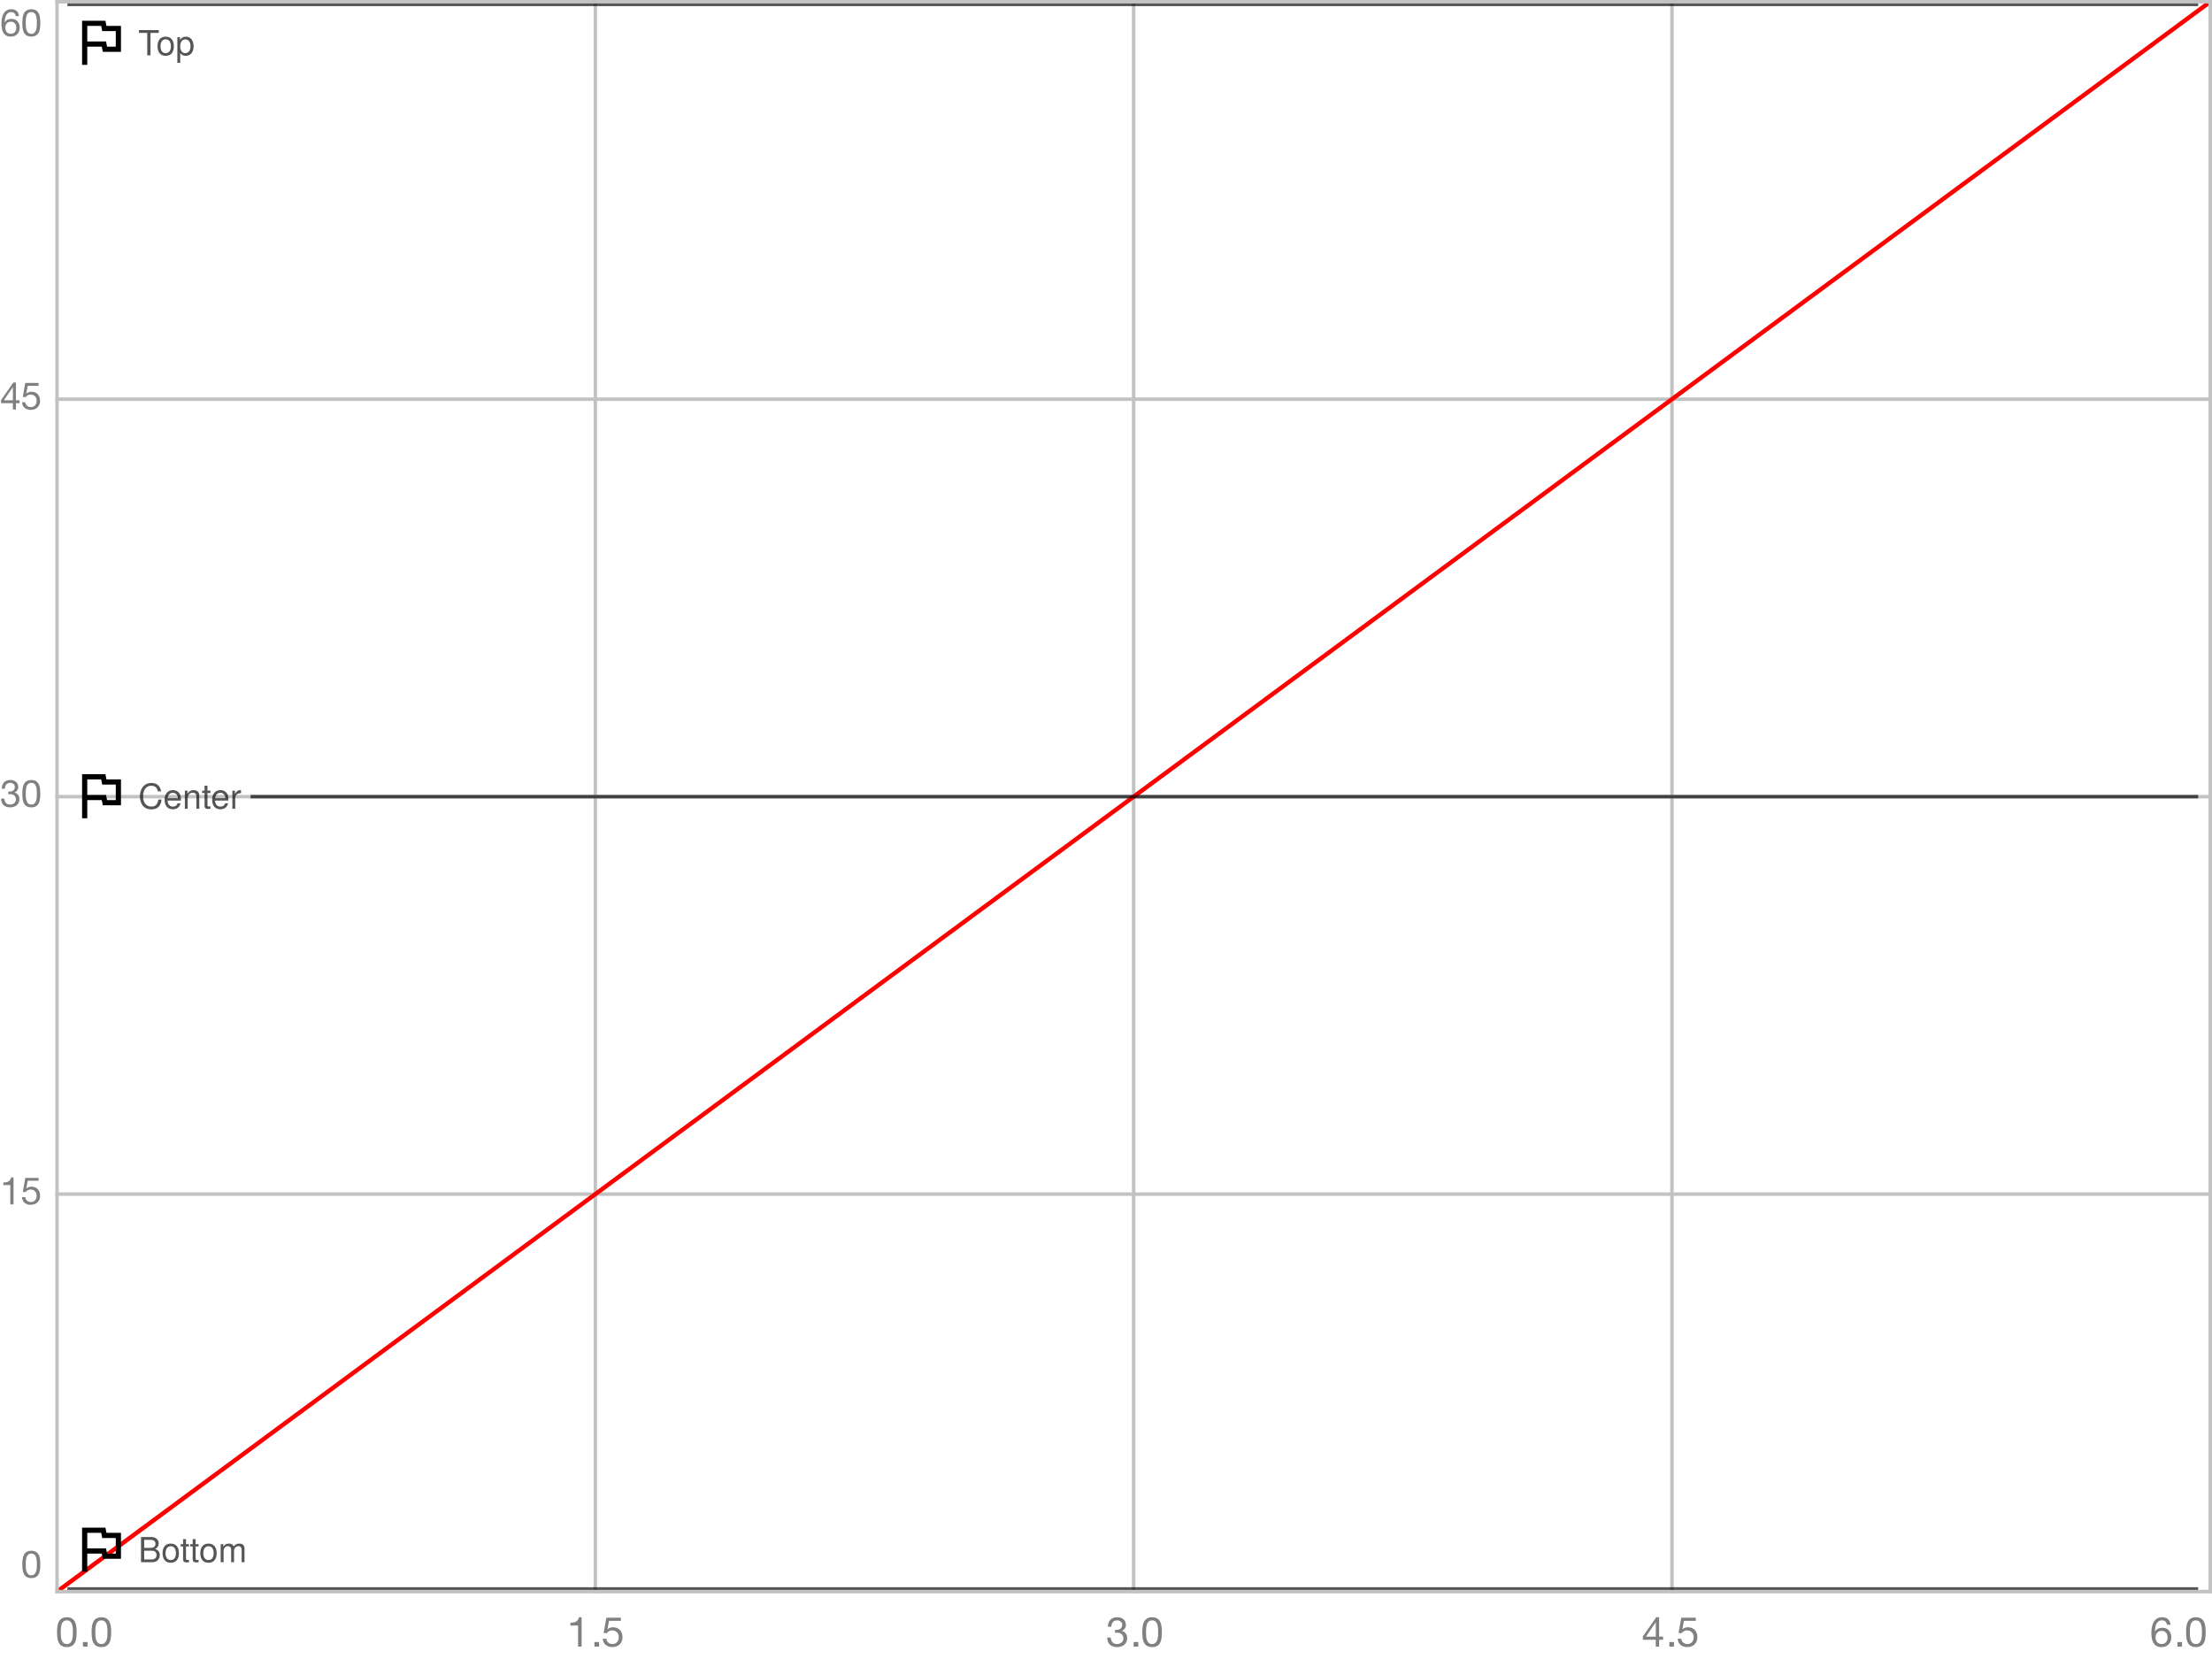
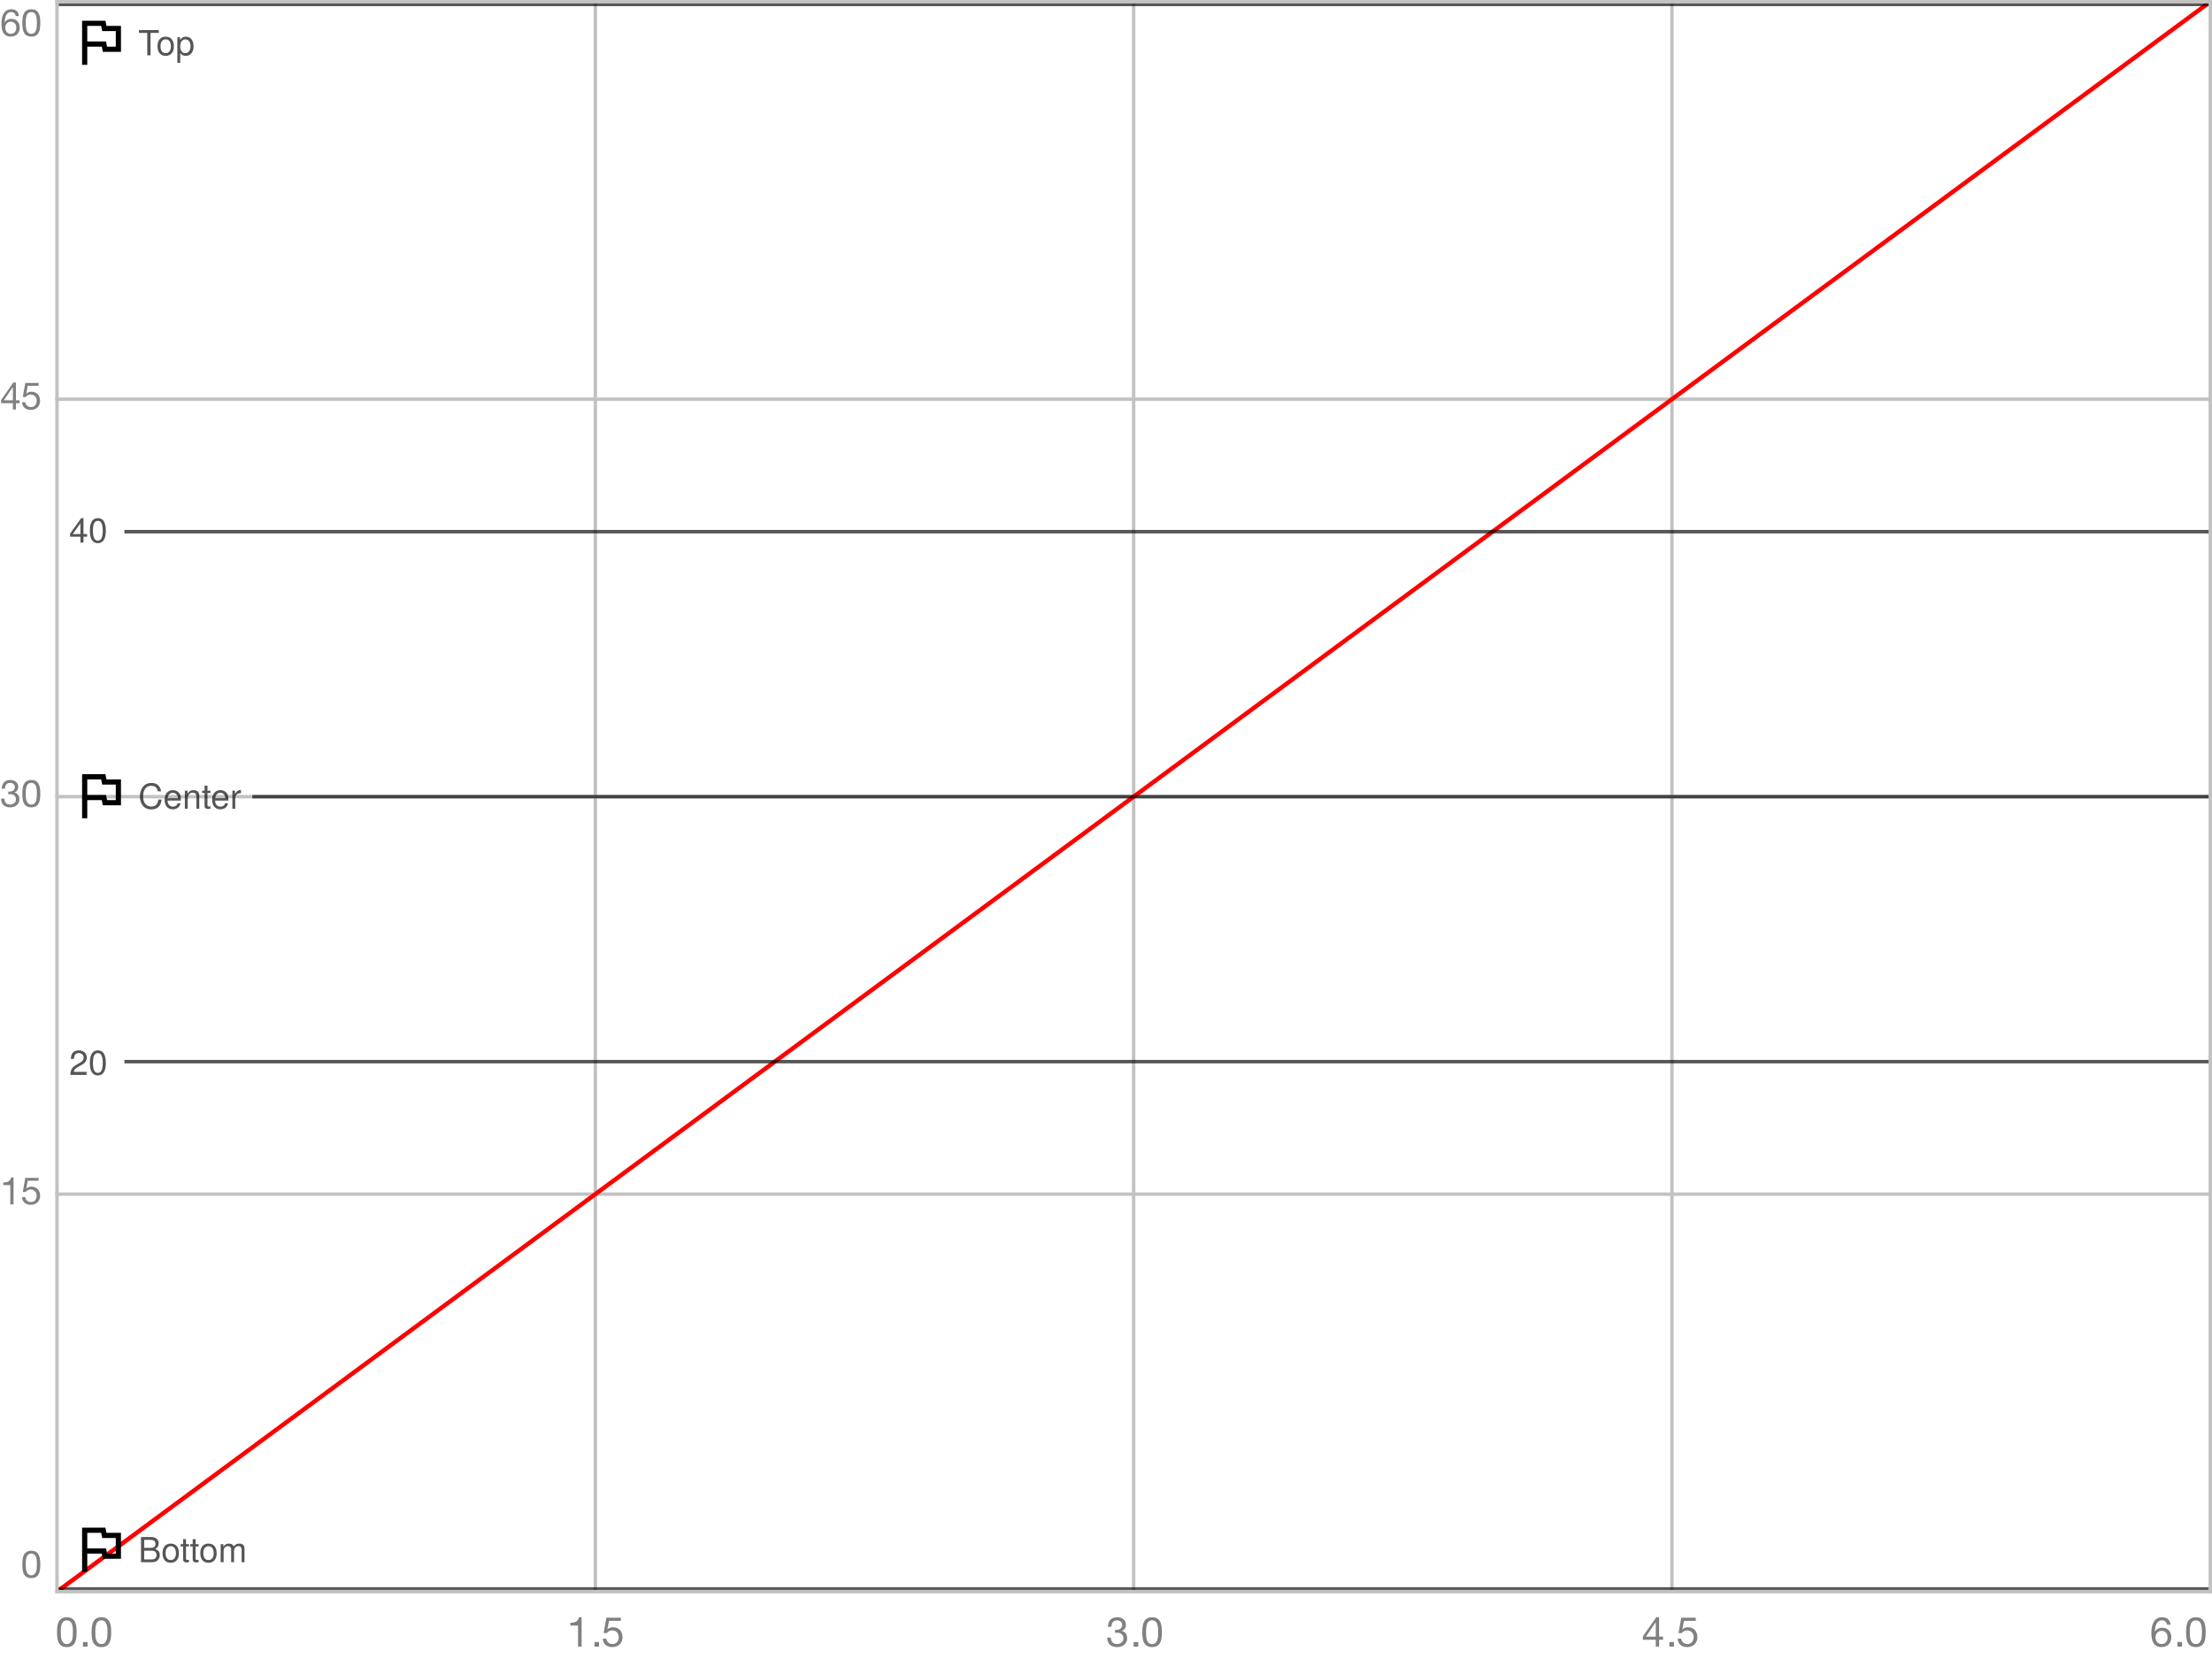
<svg xmlns="http://www.w3.org/2000/svg" color-interpolation="auto" color-rendering="auto" fill="black" fill-opacity="1" font-family="'Dialog'" font-size="12px" font-style="normal" font-weight="normal" height="480" image-rendering="auto" shape-rendering="auto" stroke="black" stroke-dasharray="none" stroke-dashoffset="0" stroke-linecap="square" stroke-linejoin="miter" stroke-miterlimit="10" stroke-opacity="1" stroke-width="1" text-rendering="auto" width="640">
  <defs id="genericDefs" />
  <g>
    <defs id="defs1">
      <clipPath clipPathUnits="userSpaceOnUse" id="clipPath1">
        <path d="M0 0 L17 0 L17 15 L0 15 L0 0 Z" />
      </clipPath>
      <clipPath clipPathUnits="userSpaceOnUse" id="clipPath2">
        <path d="M0 0 L12 0 L12 14 L0 14 L0 0 Z" />
      </clipPath>
      <clipPath clipPathUnits="userSpaceOnUse" id="clipPath3">
        <path d="M17 1 L639 1 L639 460 L17 460 L17 1 Z" />
      </clipPath>
      <clipPath clipPathUnits="userSpaceOnUse" id="clipPath4">
        <path d="M-3 -438 L619 -438 L619 21 L-3 21 L-3 -438 Z" />
      </clipPath>
      <clipPath clipPathUnits="userSpaceOnUse" id="clipPath5">
        <path d="M-0 -0 L-0 24 L24 24 L24 -0 Z" />
      </clipPath>
      <clipPath clipPathUnits="userSpaceOnUse" id="clipPath6">
+         <path d="M-3 -300 L619 -300 L619 159 L-3 159 L-3 -300 Z" />
+       </clipPath>
+       <clipPath clipPathUnits="userSpaceOnUse" id="clipPath7">
        <path d="M-3 -220 L619 -220 L619 239 L-3 239 L-3 -220 Z" />
      </clipPath>
-       <clipPath clipPathUnits="userSpaceOnUse" id="clipPath7">
+       <clipPath clipPathUnits="userSpaceOnUse" id="clipPath8">
+         <path d="M-3 -146 L619 -146 L619 313 L-3 313 L-3 -146 Z" />
+       </clipPath>
+       <clipPath clipPathUnits="userSpaceOnUse" id="clipPath9">
        <path d="M-3 -2 L619 -2 L619 457 L-3 457 L-3 -2 Z" />
      </clipPath>
-       <clipPath clipPathUnits="userSpaceOnUse" id="clipPath8">
+       <clipPath clipPathUnits="userSpaceOnUse" id="clipPath10">
        <path d="M-0 0 L-0 24 L24 24 L24 0 Z" />
      </clipPath>
    </defs>
    <g color-interpolation="linearRGB" color-rendering="optimizeQuality" fill="rgb(194,194,194)" fill-opacity="0.502" image-rendering="optimizeQuality" stroke="rgb(194,194,194)" stroke-opacity="0.502">
      <line fill="none" x1="16.5" x2="639.5" y1="460.5" y2="460.5" />
      <line fill="none" fill-opacity="1" stroke-opacity="1" x1="16.5" x2="639.5" y1="0.5" y2="0.5" />
      <line fill="none" fill-opacity="1" stroke-opacity="1" x1="16.5" x2="639.5" y1="115.5" y2="115.5" />
      <line fill="none" fill-opacity="1" stroke-opacity="1" x1="16.5" x2="639.5" y1="230.5" y2="230.5" />
      <line fill="none" fill-opacity="1" stroke-opacity="1" x1="16.5" x2="639.5" y1="345.5" y2="345.5" />
      <line fill="none" fill-opacity="1" stroke-opacity="1" x1="16.5" x2="639.5" y1="460.5" y2="460.5" />
      <line fill="none" fill-opacity="1" stroke-opacity="1" x1="16.5" x2="16.5" y1="0.5" y2="460.5" />
      <line fill="none" fill-opacity="1" stroke-opacity="1" x1="172.25" x2="172.25" y1="0.5" y2="460.5" />
      <line fill="none" fill-opacity="1" stroke-opacity="1" x1="328" x2="328" y1="0.5" y2="460.5" />
      <line fill="none" fill-opacity="1" stroke-opacity="1" x1="483.75" x2="483.75" y1="0.5" y2="460.5" />
      <line fill="none" fill-opacity="1" stroke-opacity="1" x1="639.5" x2="639.5" y1="0.5" y2="460.5" />
    </g>
    <g color-interpolation="linearRGB" color-rendering="optimizeQuality" fill="gray" font-family="'Helvetica Neue'" image-rendering="optimizeQuality" stroke="gray" transform="translate(16,465)">
      <path clip-path="url(#clipPath1)" d="M1.584 7.236 Q1.584 6.924 1.59 6.546 Q1.596 6.168 1.65 5.79 Q1.704 5.412 1.806 5.052 Q1.908 4.692 2.106 4.422 Q2.304 4.152 2.604 3.984 Q2.904 3.816 3.336 3.816 Q3.768 3.816 4.068 3.984 Q4.368 4.152 4.566 4.422 Q4.764 4.692 4.866 5.052 Q4.968 5.412 5.022 5.79 Q5.076 6.168 5.082 6.546 Q5.088 6.924 5.088 7.236 Q5.088 7.716 5.058 8.31 Q5.028 8.904 4.866 9.426 Q4.704 9.948 4.344 10.308 Q3.984 10.668 3.336 10.668 Q2.688 10.668 2.328 10.308 Q1.968 9.948 1.806 9.426 Q1.644 8.904 1.614 8.31 Q1.584 7.716 1.584 7.236 ZM0.504 7.248 Q0.504 7.716 0.528 8.22 Q0.552 8.724 0.648 9.204 Q0.744 9.684 0.924 10.11 Q1.104 10.536 1.416 10.86 Q1.728 11.184 2.202 11.37 Q2.676 11.556 3.336 11.556 Q4.008 11.556 4.476 11.37 Q4.944 11.184 5.256 10.86 Q5.568 10.536 5.748 10.11 Q5.928 9.684 6.024 9.204 Q6.12 8.724 6.144 8.22 Q6.168 7.716 6.168 7.248 Q6.168 6.78 6.144 6.276 Q6.12 5.772 6.024 5.292 Q5.928 4.812 5.748 4.38 Q5.568 3.948 5.256 3.624 Q4.944 3.3 4.47 3.108 Q3.996 2.916 3.336 2.916 Q2.676 2.916 2.202 3.108 Q1.728 3.3 1.416 3.624 Q1.104 3.948 0.924 4.38 Q0.744 4.812 0.648 5.292 Q0.552 5.772 0.528 6.276 Q0.504 6.78 0.504 7.248 ZM7.996 10.092 L7.996 11.424 L9.328 11.424 L9.328 10.092 ZM11.584 7.236 Q11.584 6.924 11.59 6.546 Q11.596 6.168 11.65 5.79 Q11.704 5.412 11.806 5.052 Q11.908 4.692 12.106 4.422 Q12.304 4.152 12.604 3.984 Q12.904 3.816 13.336 3.816 Q13.768 3.816 14.068 3.984 Q14.368 4.152 14.566 4.422 Q14.764 4.692 14.866 5.052 Q14.968 5.412 15.022 5.79 Q15.076 6.168 15.082 6.546 Q15.088 6.924 15.088 7.236 Q15.088 7.716 15.058 8.31 Q15.028 8.904 14.866 9.426 Q14.704 9.948 14.344 10.308 Q13.984 10.668 13.336 10.668 Q12.688 10.668 12.328 10.308 Q11.968 9.948 11.806 9.426 Q11.644 8.904 11.614 8.31 Q11.584 7.716 11.584 7.236 ZM10.504 7.248 Q10.504 7.716 10.528 8.22 Q10.552 8.724 10.648 9.204 Q10.744 9.684 10.924 10.11 Q11.104 10.536 11.416 10.86 Q11.728 11.184 12.202 11.37 Q12.676 11.556 13.336 11.556 Q14.008 11.556 14.476 11.37 Q14.944 11.184 15.256 10.86 Q15.568 10.536 15.748 10.11 Q15.928 9.684 16.024 9.204 Q16.12 8.724 16.144 8.22 Q16.168 7.716 16.168 7.248 Q16.168 6.78 16.144 6.276 Q16.12 5.772 16.024 5.292 Q15.928 4.812 15.748 4.38 Q15.568 3.948 15.256 3.624 Q14.944 3.3 14.47 3.108 Q13.996 2.916 13.336 2.916 Q12.676 2.916 12.202 3.108 Q11.728 3.3 11.416 3.624 Q11.104 3.948 10.924 4.38 Q10.744 4.812 10.648 5.292 Q10.552 5.772 10.528 6.276 Q10.504 6.78 10.504 7.248 Z" stroke="none" />
    </g>
    <g color-interpolation="linearRGB" color-rendering="optimizeQuality" fill="gray" font-family="'Helvetica Neue'" image-rendering="optimizeQuality" stroke="gray" transform="translate(164,465)">
      <path clip-path="url(#clipPath1)" d="M4.272 11.424 L4.272 2.916 L3.492 2.916 Q3.408 3.396 3.18 3.708 Q2.952 4.02 2.622 4.2 Q2.292 4.38 1.884 4.446 Q1.476 4.512 1.044 4.512 L1.044 5.328 L3.252 5.328 L3.252 11.424 ZM7.996 10.092 L7.996 11.424 L9.328 11.424 L9.328 10.092 ZM15.64 3.96 L15.64 3.06 L11.44 3.06 L10.648 7.476 L11.524 7.524 Q11.824 7.164 12.214 6.942 Q12.604 6.72 13.108 6.72 Q13.54 6.72 13.894 6.864 Q14.248 7.008 14.5 7.266 Q14.752 7.524 14.89 7.878 Q15.028 8.232 15.028 8.652 Q15.028 9.156 14.884 9.534 Q14.74 9.912 14.494 10.164 Q14.248 10.416 13.918 10.542 Q13.588 10.668 13.228 10.668 Q12.844 10.668 12.526 10.554 Q12.208 10.44 11.974 10.23 Q11.74 10.02 11.602 9.738 Q11.464 9.456 11.44 9.132 L10.42 9.132 Q10.432 9.708 10.648 10.164 Q10.864 10.62 11.236 10.926 Q11.608 11.232 12.094 11.394 Q12.58 11.556 13.132 11.556 Q13.876 11.556 14.434 11.322 Q14.992 11.088 15.364 10.692 Q15.736 10.296 15.922 9.786 Q16.108 9.276 16.108 8.736 Q16.108 8.004 15.892 7.458 Q15.676 6.912 15.304 6.546 Q14.932 6.18 14.428 6 Q13.924 5.82 13.36 5.82 Q12.928 5.82 12.49 5.97 Q12.052 6.12 11.776 6.432 L11.752 6.408 L12.208 3.96 Z" stroke="none" />
    </g>
    <g color-interpolation="linearRGB" color-rendering="optimizeQuality" fill="gray" font-family="'Helvetica Neue'" image-rendering="optimizeQuality" stroke="gray" transform="translate(320,465)">
      <path clip-path="url(#clipPath1)" d="M2.616 6.564 L2.616 7.428 Q2.904 7.392 3.228 7.392 Q3.612 7.392 3.942 7.494 Q4.272 7.596 4.512 7.806 Q4.752 8.016 4.896 8.322 Q5.04 8.628 5.04 9.024 Q5.04 9.408 4.89 9.714 Q4.74 10.02 4.488 10.23 Q4.236 10.44 3.9 10.554 Q3.564 10.668 3.192 10.668 Q2.316 10.668 1.86 10.146 Q1.404 9.624 1.38 8.796 L0.36 8.796 Q0.348 9.456 0.546 9.972 Q0.744 10.488 1.116 10.842 Q1.488 11.196 2.016 11.376 Q2.544 11.556 3.192 11.556 Q3.792 11.556 4.326 11.394 Q4.86 11.232 5.256 10.908 Q5.652 10.584 5.886 10.098 Q6.12 9.612 6.12 8.976 Q6.12 8.208 5.742 7.644 Q5.364 7.08 4.584 6.912 L4.584 6.888 Q5.088 6.66 5.424 6.216 Q5.76 5.772 5.76 5.196 Q5.76 4.608 5.562 4.176 Q5.364 3.744 5.016 3.468 Q4.668 3.192 4.194 3.054 Q3.72 2.916 3.168 2.916 Q2.532 2.916 2.046 3.12 Q1.56 3.324 1.236 3.684 Q0.912 4.044 0.738 4.548 Q0.564 5.052 0.54 5.664 L1.56 5.664 Q1.56 5.292 1.656 4.956 Q1.752 4.62 1.95 4.368 Q2.148 4.116 2.454 3.966 Q2.76 3.816 3.168 3.816 Q3.816 3.816 4.248 4.158 Q4.68 4.5 4.68 5.184 Q4.68 5.52 4.548 5.784 Q4.416 6.048 4.194 6.222 Q3.972 6.396 3.678 6.486 Q3.384 6.576 3.06 6.576 L2.844 6.576 Q2.784 6.576 2.724 6.576 Q2.676 6.576 2.616 6.564 ZM7.996 10.092 L7.996 11.424 L9.328 11.424 L9.328 10.092 ZM11.584 7.236 Q11.584 6.924 11.59 6.546 Q11.596 6.168 11.65 5.79 Q11.704 5.412 11.806 5.052 Q11.908 4.692 12.106 4.422 Q12.304 4.152 12.604 3.984 Q12.904 3.816 13.336 3.816 Q13.768 3.816 14.068 3.984 Q14.368 4.152 14.566 4.422 Q14.764 4.692 14.866 5.052 Q14.968 5.412 15.022 5.79 Q15.076 6.168 15.082 6.546 Q15.088 6.924 15.088 7.236 Q15.088 7.716 15.058 8.31 Q15.028 8.904 14.866 9.426 Q14.704 9.948 14.344 10.308 Q13.984 10.668 13.336 10.668 Q12.688 10.668 12.328 10.308 Q11.968 9.948 11.806 9.426 Q11.644 8.904 11.614 8.31 Q11.584 7.716 11.584 7.236 ZM10.504 7.248 Q10.504 7.716 10.528 8.22 Q10.552 8.724 10.648 9.204 Q10.744 9.684 10.924 10.11 Q11.104 10.536 11.416 10.86 Q11.728 11.184 12.202 11.37 Q12.676 11.556 13.336 11.556 Q14.008 11.556 14.476 11.37 Q14.944 11.184 15.256 10.86 Q15.568 10.536 15.748 10.11 Q15.928 9.684 16.024 9.204 Q16.12 8.724 16.144 8.22 Q16.168 7.716 16.168 7.248 Q16.168 6.78 16.144 6.276 Q16.12 5.772 16.024 5.292 Q15.928 4.812 15.748 4.38 Q15.568 3.948 15.256 3.624 Q14.944 3.3 14.47 3.108 Q13.996 2.916 13.336 2.916 Q12.676 2.916 12.202 3.108 Q11.728 3.3 11.416 3.624 Q11.104 3.948 10.924 4.38 Q10.744 4.812 10.648 5.292 Q10.552 5.772 10.528 6.276 Q10.504 6.78 10.504 7.248 Z" stroke="none" />
    </g>
    <g color-interpolation="linearRGB" color-rendering="optimizeQuality" fill="gray" font-family="'Helvetica Neue'" image-rendering="optimizeQuality" stroke="gray" transform="translate(475,465)">
      <path clip-path="url(#clipPath1)" d="M4.068 8.532 L1.212 8.532 L4.044 4.368 L4.068 4.368 ZM5.028 8.532 L5.028 2.916 L4.212 2.916 L0.336 8.448 L0.336 9.432 L4.068 9.432 L4.068 11.424 L5.028 11.424 L5.028 9.432 L6.18 9.432 L6.18 8.532 ZM7.996 10.092 L7.996 11.424 L9.328 11.424 L9.328 10.092 ZM15.64 3.96 L15.64 3.06 L11.44 3.06 L10.648 7.476 L11.524 7.524 Q11.824 7.164 12.214 6.942 Q12.604 6.72 13.108 6.72 Q13.54 6.72 13.894 6.864 Q14.248 7.008 14.5 7.266 Q14.752 7.524 14.89 7.878 Q15.028 8.232 15.028 8.652 Q15.028 9.156 14.884 9.534 Q14.74 9.912 14.494 10.164 Q14.248 10.416 13.918 10.542 Q13.588 10.668 13.228 10.668 Q12.844 10.668 12.526 10.554 Q12.208 10.44 11.974 10.23 Q11.74 10.02 11.602 9.738 Q11.464 9.456 11.44 9.132 L10.42 9.132 Q10.432 9.708 10.648 10.164 Q10.864 10.62 11.236 10.926 Q11.608 11.232 12.094 11.394 Q12.58 11.556 13.132 11.556 Q13.876 11.556 14.434 11.322 Q14.992 11.088 15.364 10.692 Q15.736 10.296 15.922 9.786 Q16.108 9.276 16.108 8.736 Q16.108 8.004 15.892 7.458 Q15.676 6.912 15.304 6.546 Q14.932 6.18 14.428 6 Q13.924 5.82 13.36 5.82 Q12.928 5.82 12.49 5.97 Q12.052 6.12 11.776 6.432 L11.752 6.408 L12.208 3.96 Z" stroke="none" />
    </g>
    <g color-interpolation="linearRGB" color-rendering="optimizeQuality" fill="gray" font-family="'Helvetica Neue'" image-rendering="optimizeQuality" stroke="gray" transform="translate(622,465)">
      <path clip-path="url(#clipPath1)" d="M4.968 5.088 L5.988 5.088 Q5.892 4.032 5.268 3.474 Q4.644 2.916 3.588 2.916 Q2.676 2.916 2.076 3.3 Q1.476 3.684 1.116 4.32 Q0.756 4.956 0.606 5.778 Q0.456 6.6 0.456 7.476 Q0.456 8.148 0.558 8.868 Q0.66 9.588 0.972 10.188 Q1.284 10.788 1.86 11.172 Q2.436 11.556 3.384 11.556 Q4.188 11.556 4.734 11.286 Q5.28 11.016 5.61 10.602 Q5.94 10.188 6.084 9.684 Q6.228 9.18 6.228 8.712 Q6.228 8.124 6.048 7.62 Q5.868 7.116 5.538 6.744 Q5.208 6.372 4.722 6.162 Q4.236 5.952 3.624 5.952 Q2.928 5.952 2.394 6.216 Q1.86 6.48 1.5 7.068 L1.476 7.044 Q1.488 6.552 1.572 5.988 Q1.656 5.424 1.878 4.938 Q2.1 4.452 2.496 4.134 Q2.892 3.816 3.54 3.816 Q4.152 3.816 4.524 4.164 Q4.896 4.512 4.968 5.088 ZM3.432 6.852 Q3.864 6.852 4.188 7.008 Q4.512 7.164 4.728 7.422 Q4.944 7.68 5.046 8.034 Q5.148 8.388 5.148 8.784 Q5.148 9.156 5.034 9.498 Q4.92 9.84 4.704 10.104 Q4.488 10.368 4.17 10.518 Q3.852 10.668 3.432 10.668 Q3.012 10.668 2.682 10.518 Q2.352 10.368 2.13 10.116 Q1.908 9.864 1.788 9.516 Q1.668 9.168 1.668 8.772 Q1.668 8.376 1.782 8.022 Q1.896 7.668 2.124 7.41 Q2.352 7.152 2.676 7.002 Q3 6.852 3.432 6.852 ZM7.996 10.092 L7.996 11.424 L9.328 11.424 L9.328 10.092 ZM11.584 7.236 Q11.584 6.924 11.59 6.546 Q11.596 6.168 11.65 5.79 Q11.704 5.412 11.806 5.052 Q11.908 4.692 12.106 4.422 Q12.304 4.152 12.604 3.984 Q12.904 3.816 13.336 3.816 Q13.768 3.816 14.068 3.984 Q14.368 4.152 14.566 4.422 Q14.764 4.692 14.866 5.052 Q14.968 5.412 15.022 5.79 Q15.076 6.168 15.082 6.546 Q15.088 6.924 15.088 7.236 Q15.088 7.716 15.058 8.31 Q15.028 8.904 14.866 9.426 Q14.704 9.948 14.344 10.308 Q13.984 10.668 13.336 10.668 Q12.688 10.668 12.328 10.308 Q11.968 9.948 11.806 9.426 Q11.644 8.904 11.614 8.31 Q11.584 7.716 11.584 7.236 ZM10.504 7.248 Q10.504 7.716 10.528 8.22 Q10.552 8.724 10.648 9.204 Q10.744 9.684 10.924 10.11 Q11.104 10.536 11.416 10.86 Q11.728 11.184 12.202 11.37 Q12.676 11.556 13.336 11.556 Q14.008 11.556 14.476 11.37 Q14.944 11.184 15.256 10.86 Q15.568 10.536 15.748 10.11 Q15.928 9.684 16.024 9.204 Q16.12 8.724 16.144 8.22 Q16.168 7.716 16.168 7.248 Q16.168 6.78 16.144 6.276 Q16.12 5.772 16.024 5.292 Q15.928 4.812 15.748 4.38 Q15.568 3.948 15.256 3.624 Q14.944 3.3 14.47 3.108 Q13.996 2.916 13.336 2.916 Q12.676 2.916 12.202 3.108 Q11.728 3.3 11.416 3.624 Q11.104 3.948 10.924 4.38 Q10.744 4.812 10.648 5.292 Q10.552 5.772 10.528 6.276 Q10.504 6.78 10.504 7.248 Z" stroke="none" />
    </g>
    <g color-interpolation="linearRGB" color-rendering="optimizeQuality" fill="gray" font-family="'Helvetica Neue'" font-size="11px" image-rendering="optimizeQuality" stroke="gray" transform="translate(0,446)">
      <path clip-path="url(#clipPath2)" d="M7.452 6.633 Q7.452 6.347 7.457 6 Q7.463 5.654 7.513 5.308 Q7.562 4.961 7.655 4.631 Q7.749 4.301 7.931 4.053 Q8.112 3.806 8.387 3.652 Q8.662 3.498 9.058 3.498 Q9.454 3.498 9.729 3.652 Q10.004 3.806 10.185 4.053 Q10.367 4.301 10.46 4.631 Q10.554 4.961 10.604 5.308 Q10.653 5.654 10.659 6 Q10.664 6.347 10.664 6.633 Q10.664 7.073 10.636 7.617 Q10.609 8.162 10.46 8.64 Q10.312 9.119 9.982 9.449 Q9.652 9.779 9.058 9.779 Q8.464 9.779 8.134 9.449 Q7.804 9.119 7.655 8.64 Q7.507 8.162 7.479 7.617 Q7.452 7.073 7.452 6.633 ZM6.462 6.644 Q6.462 7.073 6.484 7.535 Q6.506 7.997 6.594 8.437 Q6.682 8.877 6.847 9.268 Q7.012 9.658 7.298 9.955 Q7.584 10.252 8.018 10.422 Q8.453 10.593 9.058 10.593 Q9.674 10.593 10.103 10.422 Q10.532 10.252 10.818 9.955 Q11.104 9.658 11.269 9.268 Q11.434 8.877 11.522 8.437 Q11.61 7.997 11.632 7.535 Q11.654 7.073 11.654 6.644 Q11.654 6.215 11.632 5.753 Q11.61 5.291 11.522 4.851 Q11.434 4.411 11.269 4.015 Q11.104 3.619 10.818 3.322 Q10.532 3.025 10.098 2.849 Q9.663 2.673 9.058 2.673 Q8.453 2.673 8.018 2.849 Q7.584 3.025 7.298 3.322 Q7.012 3.619 6.847 4.015 Q6.682 4.411 6.594 4.851 Q6.506 5.291 6.484 5.753 Q6.462 6.215 6.462 6.644 Z" stroke="none" />
    </g>
    <g color-interpolation="linearRGB" color-rendering="optimizeQuality" fill="gray" font-family="'Helvetica Neue'" font-size="11px" image-rendering="optimizeQuality" stroke="gray" transform="translate(0,338)">
      <path clip-path="url(#clipPath2)" d="M3.916 10.472 L3.916 2.673 L3.201 2.673 Q3.124 3.113 2.915 3.399 Q2.706 3.685 2.404 3.85 Q2.101 4.015 1.727 4.075 Q1.353 4.136 0.957 4.136 L0.957 4.884 L2.981 4.884 L2.981 10.472 ZM11.17 3.63 L11.17 2.805 L7.32 2.805 L6.594 6.853 L7.397 6.897 Q7.672 6.567 8.03 6.364 Q8.387 6.16 8.849 6.16 Q9.245 6.16 9.569 6.292 Q9.894 6.424 10.125 6.66 Q10.356 6.897 10.482 7.221 Q10.609 7.546 10.609 7.931 Q10.609 8.393 10.477 8.739 Q10.345 9.086 10.12 9.317 Q9.894 9.548 9.591 9.664 Q9.289 9.779 8.959 9.779 Q8.607 9.779 8.316 9.675 Q8.024 9.57 7.809 9.377 Q7.595 9.185 7.468 8.927 Q7.342 8.668 7.32 8.371 L6.385 8.371 Q6.396 8.899 6.594 9.317 Q6.792 9.735 7.133 10.015 Q7.474 10.296 7.92 10.444 Q8.365 10.593 8.871 10.593 Q9.553 10.593 10.065 10.379 Q10.576 10.164 10.917 9.801 Q11.258 9.438 11.428 8.97 Q11.599 8.503 11.599 8.008 Q11.599 7.337 11.401 6.837 Q11.203 6.336 10.862 6 Q10.521 5.665 10.059 5.5 Q9.597 5.335 9.08 5.335 Q8.684 5.335 8.283 5.473 Q7.881 5.61 7.628 5.896 L7.606 5.874 L8.024 3.63 Z" stroke="none" />
    </g>
    <g color-interpolation="linearRGB" color-rendering="optimizeQuality" fill="gray" font-family="'Helvetica Neue'" font-size="11px" image-rendering="optimizeQuality" stroke="gray" transform="translate(0,223)">
      <path clip-path="url(#clipPath2)" d="M2.398 6.017 L2.398 6.809 Q2.662 6.776 2.959 6.776 Q3.311 6.776 3.614 6.87 Q3.916 6.963 4.136 7.155 Q4.356 7.348 4.488 7.628 Q4.62 7.909 4.62 8.272 Q4.62 8.624 4.482 8.905 Q4.345 9.185 4.114 9.377 Q3.883 9.57 3.575 9.675 Q3.267 9.779 2.926 9.779 Q2.123 9.779 1.705 9.3 Q1.287 8.822 1.265 8.063 L0.33 8.063 Q0.319 8.668 0.5 9.141 Q0.682 9.614 1.023 9.938 Q1.364 10.263 1.848 10.428 Q2.332 10.593 2.926 10.593 Q3.476 10.593 3.966 10.444 Q4.455 10.296 4.818 9.999 Q5.181 9.702 5.396 9.257 Q5.61 8.811 5.61 8.228 Q5.61 7.524 5.263 7.007 Q4.917 6.49 4.202 6.336 L4.202 6.314 Q4.664 6.105 4.972 5.698 Q5.28 5.291 5.28 4.763 Q5.28 4.224 5.098 3.828 Q4.917 3.432 4.598 3.179 Q4.279 2.926 3.845 2.8 Q3.41 2.673 2.904 2.673 Q2.321 2.673 1.875 2.86 Q1.43 3.047 1.133 3.377 Q0.836 3.707 0.676 4.169 Q0.517 4.631 0.495 5.192 L1.43 5.192 Q1.43 4.851 1.518 4.543 Q1.606 4.235 1.788 4.004 Q1.969 3.773 2.249 3.635 Q2.53 3.498 2.904 3.498 Q3.498 3.498 3.894 3.812 Q4.29 4.125 4.29 4.752 Q4.29 5.06 4.169 5.302 Q4.048 5.544 3.845 5.704 Q3.641 5.863 3.372 5.946 Q3.102 6.028 2.805 6.028 L2.607 6.028 Q2.552 6.028 2.497 6.028 Q2.453 6.028 2.398 6.017 ZM7.452 6.633 Q7.452 6.347 7.457 6 Q7.463 5.654 7.513 5.308 Q7.562 4.961 7.655 4.631 Q7.749 4.301 7.931 4.053 Q8.112 3.806 8.387 3.652 Q8.662 3.498 9.058 3.498 Q9.454 3.498 9.729 3.652 Q10.004 3.806 10.185 4.053 Q10.367 4.301 10.46 4.631 Q10.554 4.961 10.604 5.308 Q10.653 5.654 10.659 6 Q10.664 6.347 10.664 6.633 Q10.664 7.073 10.636 7.617 Q10.609 8.162 10.46 8.64 Q10.312 9.119 9.982 9.449 Q9.652 9.779 9.058 9.779 Q8.464 9.779 8.134 9.449 Q7.804 9.119 7.655 8.64 Q7.507 8.162 7.479 7.617 Q7.452 7.073 7.452 6.633 ZM6.462 6.644 Q6.462 7.073 6.484 7.535 Q6.506 7.997 6.594 8.437 Q6.682 8.877 6.847 9.268 Q7.012 9.658 7.298 9.955 Q7.584 10.252 8.018 10.422 Q8.453 10.593 9.058 10.593 Q9.674 10.593 10.103 10.422 Q10.532 10.252 10.818 9.955 Q11.104 9.658 11.269 9.268 Q11.434 8.877 11.522 8.437 Q11.61 7.997 11.632 7.535 Q11.654 7.073 11.654 6.644 Q11.654 6.215 11.632 5.753 Q11.61 5.291 11.522 4.851 Q11.434 4.411 11.269 4.015 Q11.104 3.619 10.818 3.322 Q10.532 3.025 10.098 2.849 Q9.663 2.673 9.058 2.673 Q8.453 2.673 8.018 2.849 Q7.584 3.025 7.298 3.322 Q7.012 3.619 6.847 4.015 Q6.682 4.411 6.594 4.851 Q6.506 5.291 6.484 5.753 Q6.462 6.215 6.462 6.644 Z" stroke="none" />
    </g>
    <g color-interpolation="linearRGB" color-rendering="optimizeQuality" fill="gray" font-family="'Helvetica Neue'" font-size="11px" image-rendering="optimizeQuality" stroke="gray" transform="translate(0,108)">
      <path clip-path="url(#clipPath2)" d="M3.729 7.821 L1.111 7.821 L3.707 4.004 L3.729 4.004 ZM4.609 7.821 L4.609 2.673 L3.861 2.673 L0.308 7.744 L0.308 8.646 L3.729 8.646 L3.729 10.472 L4.609 10.472 L4.609 8.646 L5.665 8.646 L5.665 7.821 ZM11.17 3.63 L11.17 2.805 L7.32 2.805 L6.594 6.853 L7.397 6.897 Q7.672 6.567 8.03 6.364 Q8.387 6.16 8.849 6.16 Q9.245 6.16 9.569 6.292 Q9.894 6.424 10.125 6.66 Q10.356 6.897 10.482 7.221 Q10.609 7.546 10.609 7.931 Q10.609 8.393 10.477 8.739 Q10.345 9.086 10.12 9.317 Q9.894 9.548 9.591 9.664 Q9.289 9.779 8.959 9.779 Q8.607 9.779 8.316 9.675 Q8.024 9.57 7.809 9.377 Q7.595 9.185 7.468 8.927 Q7.342 8.668 7.32 8.371 L6.385 8.371 Q6.396 8.899 6.594 9.317 Q6.792 9.735 7.133 10.015 Q7.474 10.296 7.92 10.444 Q8.365 10.593 8.871 10.593 Q9.553 10.593 10.065 10.379 Q10.576 10.164 10.917 9.801 Q11.258 9.438 11.428 8.97 Q11.599 8.503 11.599 8.008 Q11.599 7.337 11.401 6.837 Q11.203 6.336 10.862 6 Q10.521 5.665 10.059 5.5 Q9.597 5.335 9.08 5.335 Q8.684 5.335 8.283 5.473 Q7.881 5.61 7.628 5.896 L7.606 5.874 L8.024 3.63 Z" stroke="none" />
    </g>
    <g color-interpolation="linearRGB" color-rendering="optimizeQuality" fill="gray" font-family="'Helvetica Neue'" font-size="11px" image-rendering="optimizeQuality" stroke="gray">
      <path clip-path="url(#clipPath2)" d="M4.554 4.664 L5.489 4.664 Q5.401 3.696 4.829 3.184 Q4.257 2.673 3.289 2.673 Q2.453 2.673 1.903 3.025 Q1.353 3.377 1.023 3.96 Q0.693 4.543 0.555 5.296 Q0.418 6.05 0.418 6.853 Q0.418 7.469 0.511 8.129 Q0.605 8.789 0.891 9.339 Q1.177 9.889 1.705 10.241 Q2.233 10.593 3.102 10.593 Q3.839 10.593 4.34 10.345 Q4.84 10.098 5.143 9.719 Q5.445 9.339 5.577 8.877 Q5.709 8.415 5.709 7.986 Q5.709 7.447 5.544 6.985 Q5.379 6.523 5.077 6.182 Q4.774 5.841 4.329 5.649 Q3.883 5.456 3.322 5.456 Q2.684 5.456 2.195 5.698 Q1.705 5.94 1.375 6.479 L1.353 6.457 Q1.364 6.006 1.441 5.489 Q1.518 4.972 1.722 4.527 Q1.925 4.081 2.288 3.789 Q2.651 3.498 3.245 3.498 Q3.806 3.498 4.147 3.817 Q4.488 4.136 4.554 4.664 ZM3.146 6.281 Q3.542 6.281 3.839 6.424 Q4.136 6.567 4.334 6.803 Q4.532 7.04 4.625 7.364 Q4.719 7.689 4.719 8.052 Q4.719 8.393 4.614 8.707 Q4.51 9.02 4.312 9.262 Q4.114 9.504 3.822 9.642 Q3.531 9.779 3.146 9.779 Q2.761 9.779 2.458 9.642 Q2.156 9.504 1.952 9.273 Q1.749 9.042 1.639 8.723 Q1.529 8.404 1.529 8.041 Q1.529 7.678 1.633 7.354 Q1.738 7.029 1.947 6.793 Q2.156 6.556 2.453 6.418 Q2.75 6.281 3.146 6.281 ZM7.452 6.633 Q7.452 6.347 7.457 6 Q7.463 5.654 7.513 5.308 Q7.562 4.961 7.655 4.631 Q7.749 4.301 7.931 4.053 Q8.112 3.806 8.387 3.652 Q8.662 3.498 9.058 3.498 Q9.454 3.498 9.729 3.652 Q10.004 3.806 10.185 4.053 Q10.367 4.301 10.46 4.631 Q10.554 4.961 10.604 5.308 Q10.653 5.654 10.659 6 Q10.664 6.347 10.664 6.633 Q10.664 7.073 10.636 7.617 Q10.609 8.162 10.46 8.64 Q10.312 9.119 9.982 9.449 Q9.652 9.779 9.058 9.779 Q8.464 9.779 8.134 9.449 Q7.804 9.119 7.655 8.64 Q7.507 8.162 7.479 7.617 Q7.452 7.073 7.452 6.633 ZM6.462 6.644 Q6.462 7.073 6.484 7.535 Q6.506 7.997 6.594 8.437 Q6.682 8.877 6.847 9.268 Q7.012 9.658 7.298 9.955 Q7.584 10.252 8.018 10.422 Q8.453 10.593 9.058 10.593 Q9.674 10.593 10.103 10.422 Q10.532 10.252 10.818 9.955 Q11.104 9.658 11.269 9.268 Q11.434 8.877 11.522 8.437 Q11.61 7.997 11.632 7.535 Q11.654 7.073 11.654 6.644 Q11.654 6.215 11.632 5.753 Q11.61 5.291 11.522 4.851 Q11.434 4.411 11.269 4.015 Q11.104 3.619 10.818 3.322 Q10.532 3.025 10.098 2.849 Q9.663 2.673 9.058 2.673 Q8.453 2.673 8.018 2.849 Q7.584 3.025 7.298 3.322 Q7.012 3.619 6.847 4.015 Q6.682 4.411 6.594 4.851 Q6.506 5.291 6.484 5.753 Q6.462 6.215 6.462 6.644 Z" stroke="none" />
    </g>
    <g color-interpolation="linearRGB" color-rendering="optimizeQuality" fill="red" image-rendering="optimizeQuality" stroke="red" stroke-linecap="round" stroke-linejoin="round" stroke-width="1.25">
      <path clip-path="url(#clipPath3)" d="M16.5 460.5 L120.333 383.833 L224.167 307.167 L328 230.5 L431.833 153.833 L535.667 77.167 L639.5 0.5" fill="none" />
    </g>
    <g color-interpolation="linearRGB" color-rendering="optimizeQuality" font-family="'Helvetica Neue'" font-size="10px" image-rendering="optimizeQuality" transform="translate(20,439) scale(0.75,0.75)">
      <path clip-path="url(#clipPath5)" d="M12.36 6 L12.76 8 L18 8 L18 14 L14.64 14 L14.24 12 L7 12 L7 6 L12.36 6 M14 4 L5 4 L5 21 L7 21 L7 14 L12.6 14 L13 16 L20 16 L20 6 L14.4 6 L14 4 Z" stroke="none" />
    </g>
    <g color-interpolation="linearRGB" color-rendering="optimizeQuality" fill="rgb(0,0,0)" fill-opacity="0.667" font-family="'Helvetica Neue'" font-size="10px" image-rendering="optimizeQuality" stroke="rgb(0,0,0)" stroke-opacity="0.667" text-rendering="optimizeLegibility" transform="translate(20,439)">
      <text clip-path="url(#clipPath4)" stroke="none" x="20" xml:space="preserve" y="13">Bottom</text>
    </g>
+     <g color-interpolation="linearRGB" color-rendering="optimizeQuality" fill="rgb(0,0,0)" fill-opacity="0.667" font-family="'Helvetica Neue'" font-size="10px" image-rendering="optimizeQuality" stroke="rgb(0,0,0)" stroke-opacity="0.667" text-rendering="optimizeLegibility" transform="translate(20,301)">
+       <text clip-path="url(#clipPath6)" stroke="none" x="0" xml:space="preserve" y="10">20</text>
+     </g>
    <g color-interpolation="linearRGB" color-rendering="optimizeQuality" font-family="'Helvetica Neue'" font-size="10px" image-rendering="optimizeQuality" transform="translate(20,221) scale(0.75,0.75)">
      <path clip-path="url(#clipPath5)" d="M12.36 6 L12.76 8 L18 8 L18 14 L14.64 14 L14.24 12 L7 12 L7 6 L12.36 6 M14 4 L5 4 L5 21 L7 21 L7 14 L12.6 14 L13 16 L20 16 L20 6 L14.4 6 L14 4 Z" stroke="none" />
    </g>
    <g color-interpolation="linearRGB" color-rendering="optimizeQuality" fill="rgb(0,0,0)" fill-opacity="0.667" font-family="'Helvetica Neue'" font-size="10px" image-rendering="optimizeQuality" stroke="rgb(0,0,0)" stroke-opacity="0.667" text-rendering="optimizeLegibility" transform="translate(20,221)">
-       <text clip-path="url(#clipPath6)" stroke="none" x="20" xml:space="preserve" y="13">Center</text>
+       <text clip-path="url(#clipPath7)" stroke="none" x="20" xml:space="preserve" y="13">Center</text>
+     </g>
+     <g color-interpolation="linearRGB" color-rendering="optimizeQuality" fill="rgb(0,0,0)" fill-opacity="0.667" font-family="'Helvetica Neue'" font-size="10px" image-rendering="optimizeQuality" stroke="rgb(0,0,0)" stroke-opacity="0.667" text-rendering="optimizeLegibility" transform="translate(20,147)">
+       <text clip-path="url(#clipPath8)" stroke="none" x="0" xml:space="preserve" y="10">40</text>
    </g>
    <g color-interpolation="linearRGB" color-rendering="optimizeQuality" font-family="'Helvetica Neue'" font-size="10px" image-rendering="optimizeQuality" transform="translate(20,3) scale(0.75,0.75)">
-       <path clip-path="url(#clipPath8)" d="M12.36 6 L12.76 8 L18 8 L18 14 L14.64 14 L14.24 12 L7 12 L7 6 L12.36 6 M14 4 L5 4 L5 21 L7 21 L7 14 L12.6 14 L13 16 L20 16 L20 6 L14.4 6 L14 4 Z" stroke="none" />
+       <path clip-path="url(#clipPath10)" d="M12.36 6 L12.76 8 L18 8 L18 14 L14.64 14 L14.24 12 L7 12 L7 6 L12.36 6 M14 4 L5 4 L5 21 L7 21 L7 14 L12.6 14 L13 16 L20 16 L20 6 L14.4 6 L14 4 Z" stroke="none" />
    </g>
    <g color-interpolation="linearRGB" color-rendering="optimizeQuality" fill="rgb(0,0,0)" fill-opacity="0.667" font-family="'Helvetica Neue'" font-size="10px" image-rendering="optimizeQuality" stroke="rgb(0,0,0)" stroke-opacity="0.667" text-rendering="optimizeLegibility" transform="translate(20,3)">
-       <text clip-path="url(#clipPath7)" stroke="none" x="20" xml:space="preserve" y="13">Top</text>
+       <text clip-path="url(#clipPath9)" stroke="none" x="20" xml:space="preserve" y="13">Top</text>
    </g>
    <g color-interpolation="linearRGB" color-rendering="optimizeQuality" fill="rgb(0,0,0)" fill-opacity="0.667" image-rendering="optimizeQuality" stroke="rgb(0,0,0)" stroke-opacity="0.667">
-       <line clip-path="url(#clipPath3)" fill="none" x1="20" x2="635.5" y1="459.733" y2="459.733" />
-       <line clip-path="url(#clipPath3)" fill="none" x1="73" x2="635.5" y1="230.5" y2="230.5" />
-       <line clip-path="url(#clipPath3)" fill="none" x1="20" x2="635.5" y1="1.267" y2="1.267" />
+       <line clip-path="url(#clipPath3)" fill="none" x1="16.5" x2="639.5" y1="459.733" y2="459.733" />
+       <line clip-path="url(#clipPath3)" fill="none" x1="36.5" x2="639.5" y1="307.167" y2="307.167" />
+       <line clip-path="url(#clipPath3)" fill="none" x1="73.5" x2="639.5" y1="230.5" y2="230.5" />
+       <line clip-path="url(#clipPath3)" fill="none" x1="36.5" x2="639.5" y1="153.833" y2="153.833" />
+       <line clip-path="url(#clipPath3)" fill="none" x1="16.5" x2="639.5" y1="1.267" y2="1.267" />
    </g>
  </g>
</svg>
